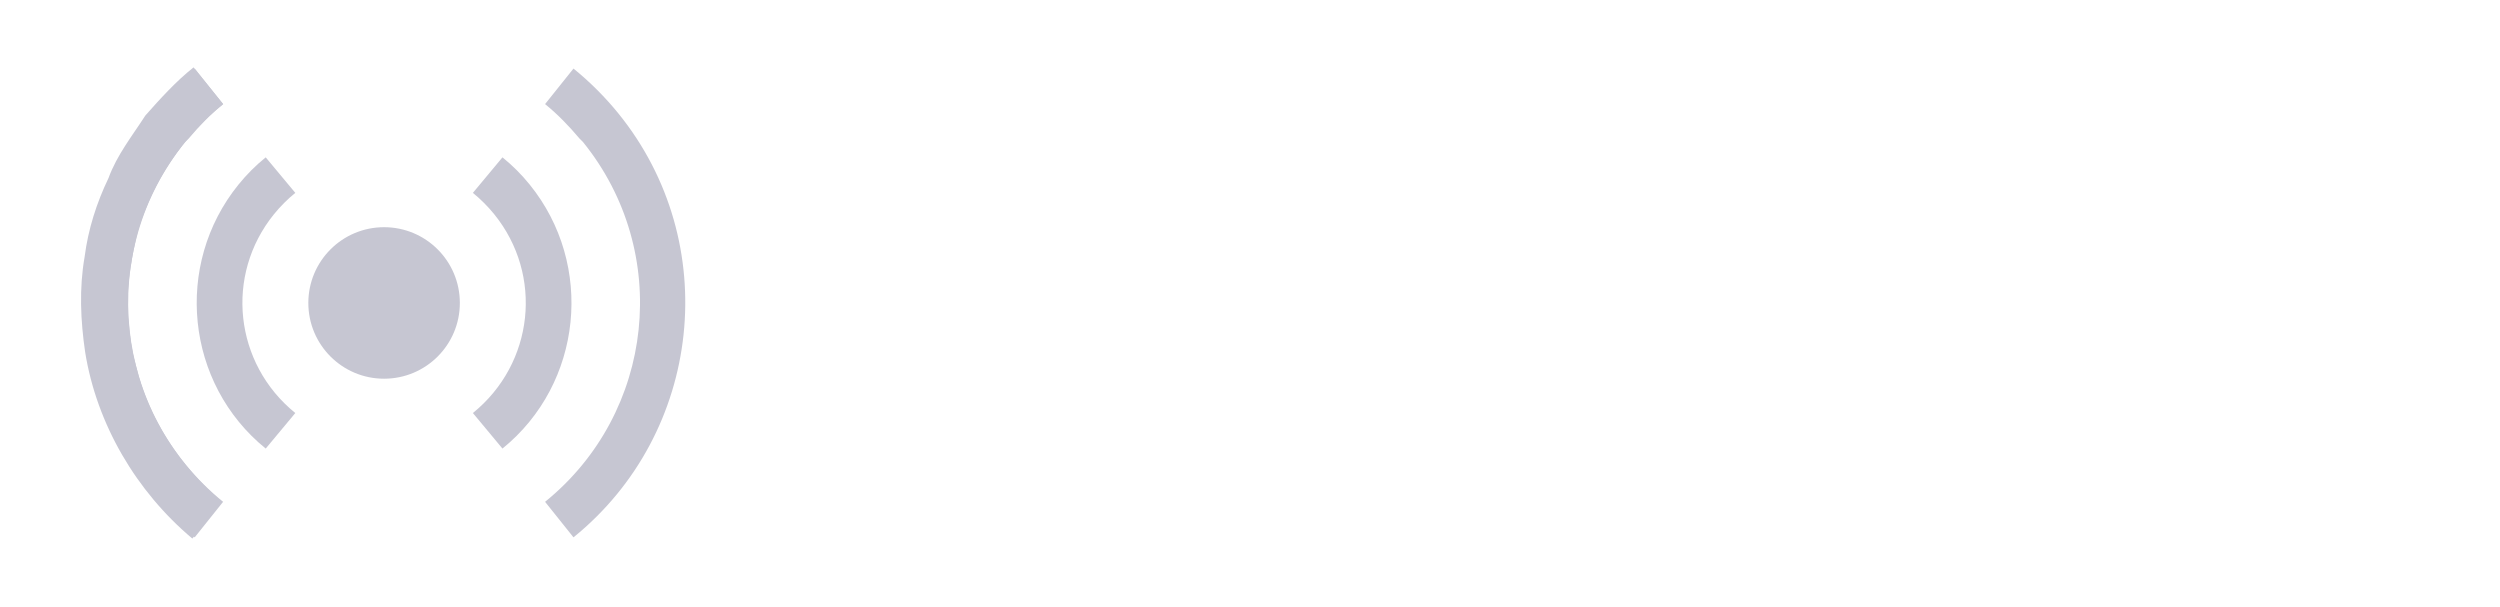
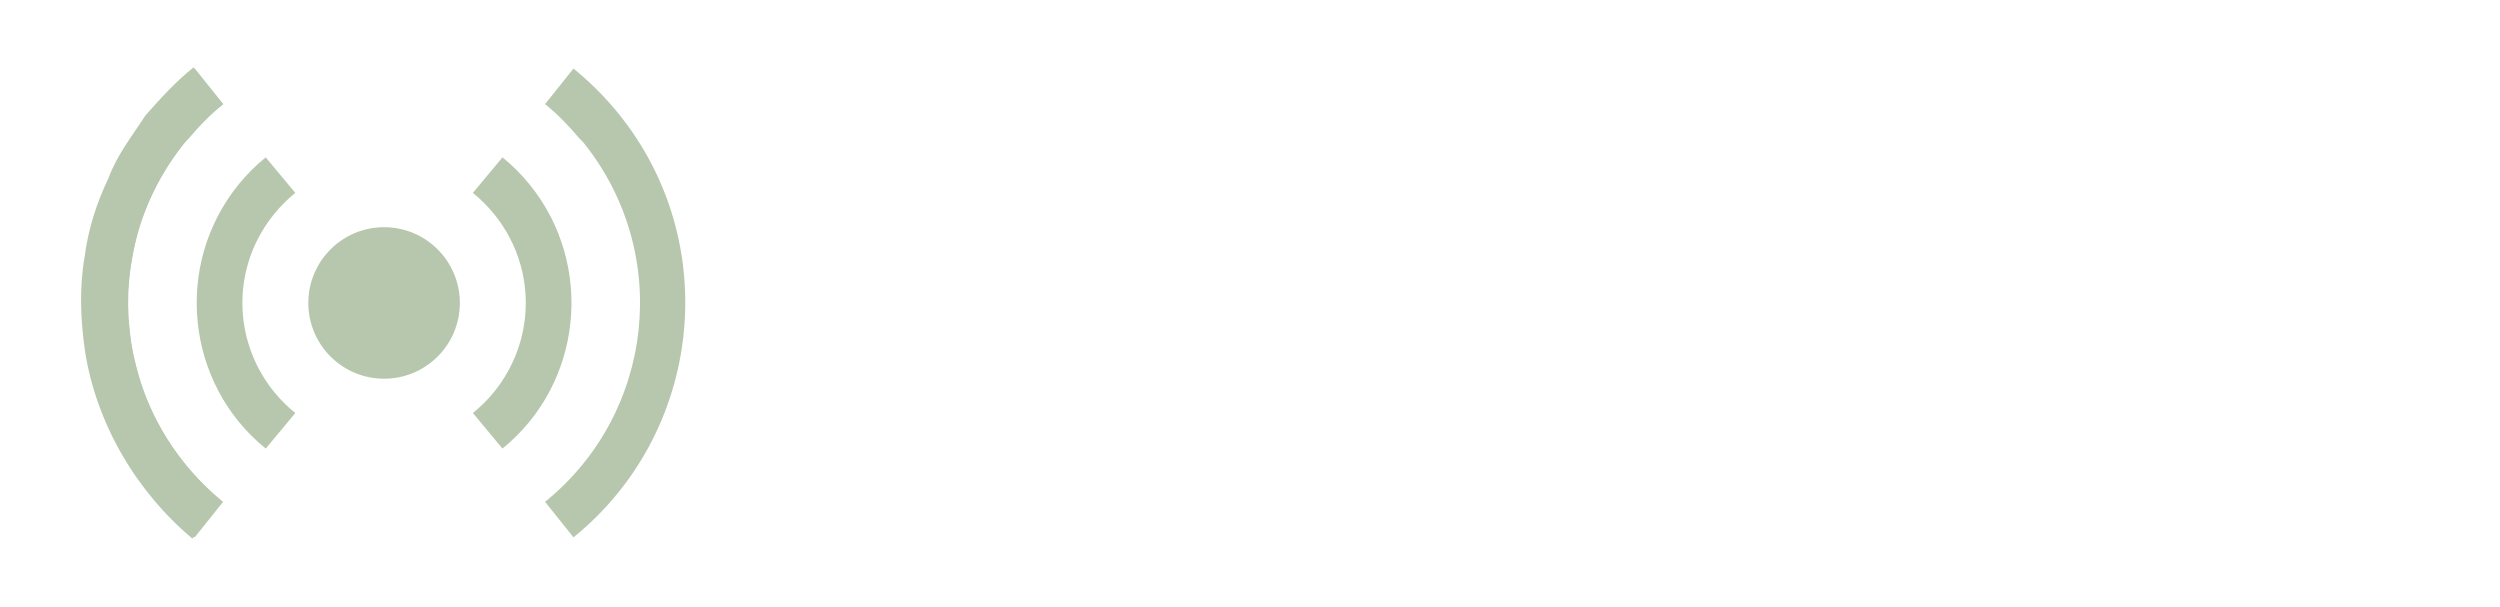
- <svg xmlns="http://www.w3.org/2000/svg" width="132" height="32" version="1.1" viewBox="0 0 66 16" fill="#c6c6d2">
-   <g transform="matrix(-.60802 0 0 .68989 32.4115 -16.899)" fill="#c6c6d2" stroke-width="1.127">
-     <path transform="matrix(1.1347,0,0,1,-34.251,6)" d="m37.625-5-0.188 2.625c-0.66 0.164-1.276 0.433-1.844 0.781l-1.969-1.75-1.969 1.969 1.75 1.969c-0.344 0.563-0.619 1.188-0.781 1.844l-2.625 0.188v2.75l2.625 0.188c0.164 0.662 0.431 1.279 0.781 1.844l-1.75 1.969 1.969 1.969 2-1.75c0.559 0.336 1.164 0.589 1.812 0.75l0.188 2.656h2.75l0.188-2.625c0.66-0.164 1.276-0.433 1.844-0.781l1.969 1.75 1.969-1.969-1.75-1.969c0.344-0.563 0.619-1.188 0.781-1.844l2.625-0.188v-2.75l-2.625-0.188c-0.164-0.66-0.433-1.276-0.781-1.844l1.75-1.969-1.969-1.969-1.969 1.75c-0.563-0.344-1.188-0.619-1.844-0.781l-0.188-2.625zm1.375 6c1.651 0 3 1.349 3 3s-1.349 3-3 3-3-1.349-3-3 1.349-3 3-3z" fill="#c6c6d2" />
+ <svg xmlns="http://www.w3.org/2000/svg" width="132" height="32" version="1.1" viewBox="0 0 66 16" fill="#b7c7ad">
+   <g transform="matrix(-.60802 0 0 .68989 32.4115 -16.899)" fill="#b7c7ad" stroke-width="1.127">
+     <path transform="matrix(1.1347,0,0,1,-34.251,6)" d="m37.625-5-0.188 2.625c-0.66 0.164-1.276 0.433-1.844 0.781l-1.969-1.75-1.969 1.969 1.75 1.969c-0.344 0.563-0.619 1.188-0.781 1.844l-2.625 0.188v2.75l2.625 0.188c0.164 0.662 0.431 1.279 0.781 1.844l-1.75 1.969 1.969 1.969 2-1.75c0.559 0.336 1.164 0.589 1.812 0.75l0.188 2.656h2.75l0.188-2.625c0.66-0.164 1.276-0.433 1.844-0.781l1.969 1.75 1.969-1.969-1.75-1.969c0.344-0.563 0.619-1.188 0.781-1.844l2.625-0.188v-2.75l-2.625-0.188c-0.164-0.66-0.433-1.276-0.781-1.844l1.75-1.969-1.969-1.969-1.969 1.75c-0.563-0.344-1.188-0.619-1.844-0.781l-0.188-2.625zm1.375 6c1.651 0 3 1.349 3 3s-1.349 3-3 3-3-1.349-3-3 1.349-3 3-3z" fill="#b7c7ad" />
  </g>
-   <path d="m12.14 7.998c0 1.105-0.895 2-2 2-1.105 0-2-0.895-2-2 0-1.105 0.895-2 2-2 1.105 0 2 0.895 2 2z" fill="#c6c6d2" />
-   <path d="m5.109 1.779c-0.47 0.373-0.886 0.836-1.271 1.27-0.347 0.538-0.751 1.043-0.973 1.651-0.316 0.658-0.538 1.354-0.631 2.08-0.146 0.83-0.108 1.685 0.014 2.516 0.306 1.907 1.352 3.682 2.83 4.922 0.26-0.323 0.521-0.646 0.781-0.969-1.099-0.934-1.943-2.197-2.273-3.608-0.152-0.512-0.18-1.05-0.227-1.579 0.012-0.663 0.123-1.325 0.282-1.969 0.397-1.302 1.183-2.491 2.25-3.344-0.26-0.323-0.521-0.646-0.781-0.969z" fill="#c6c6d2" />
-   <path d="m5.14 1.81c-0.432 0.35-0.838 0.756-1.188 1.188-2.758 3.406-2.219 8.429 1.188 11.188l0.75-0.938c-2.902-2.35-3.35-6.598-1-9.5l0.094-0.094c0.275-0.327 0.574-0.637 0.906-0.906l-0.75-0.938z" fill="#c6c6d2" />
-   <path d="m7.015 4.154c-0.268 0.217-0.501 0.45-0.719 0.719-1.714 2.116-1.397 5.255 0.719 6.969l0.781-0.938c-1.612-1.306-1.868-3.638-0.562-5.25 0.165-0.203 0.359-0.398 0.562-0.562l-0.781-0.938z" fill="#c6c6d2" />
-   <path d="m15.14 1.81c0.432 0.35 0.838 0.756 1.188 1.188 2.758 3.406 2.219 8.429-1.188 11.188l-0.75-0.938c2.902-2.35 3.35-6.598 1-9.5l-0.094-0.094c-0.275-0.327-0.574-0.637-0.906-0.906l0.75-0.938z" fill="#c6c6d2" />
-   <path d="m13.265 4.154c0.268 0.217 0.501 0.45 0.719 0.719 1.714 2.116 1.397 5.255-0.719 6.969l-0.781-0.938c1.612-1.306 1.868-3.638 0.562-5.25-0.165-0.203-0.359-0.398-0.562-0.562l0.781-0.938z" fill="#c6c6d2" />
+   <path d="m12.14 7.998c0 1.105-0.895 2-2 2-1.105 0-2-0.895-2-2 0-1.105 0.895-2 2-2 1.105 0 2 0.895 2 2z" fill="#b7c7ad" />
+   <path d="m5.109 1.779c-0.47 0.373-0.886 0.836-1.271 1.27-0.347 0.538-0.751 1.043-0.973 1.651-0.316 0.658-0.538 1.354-0.631 2.08-0.146 0.83-0.108 1.685 0.014 2.516 0.306 1.907 1.352 3.682 2.83 4.922 0.26-0.323 0.521-0.646 0.781-0.969-1.099-0.934-1.943-2.197-2.273-3.608-0.152-0.512-0.18-1.05-0.227-1.579 0.012-0.663 0.123-1.325 0.282-1.969 0.397-1.302 1.183-2.491 2.25-3.344-0.26-0.323-0.521-0.646-0.781-0.969z" fill="#b7c7ad" />
+   <path d="m5.14 1.81c-0.432 0.35-0.838 0.756-1.188 1.188-2.758 3.406-2.219 8.429 1.188 11.188l0.75-0.938c-2.902-2.35-3.35-6.598-1-9.5l0.094-0.094c0.275-0.327 0.574-0.637 0.906-0.906l-0.75-0.938z" fill="#b7c7ad" />
+   <path d="m7.015 4.154c-0.268 0.217-0.501 0.45-0.719 0.719-1.714 2.116-1.397 5.255 0.719 6.969l0.781-0.938c-1.612-1.306-1.868-3.638-0.562-5.25 0.165-0.203 0.359-0.398 0.562-0.562l-0.781-0.938z" fill="#b7c7ad" />
+   <path d="m15.14 1.81c0.432 0.35 0.838 0.756 1.188 1.188 2.758 3.406 2.219 8.429-1.188 11.188l-0.75-0.938c2.902-2.35 3.35-6.598 1-9.5l-0.094-0.094c-0.275-0.327-0.574-0.637-0.906-0.906l0.75-0.938z" fill="#b7c7ad" />
+   <path d="m13.265 4.154c0.268 0.217 0.501 0.45 0.719 0.719 1.714 2.116 1.397 5.255-0.719 6.969l-0.781-0.938c1.612-1.306 1.868-3.638 0.562-5.25-0.165-0.203-0.359-0.398-0.562-0.562l0.781-0.938z" fill="#b7c7ad" />
</svg>
